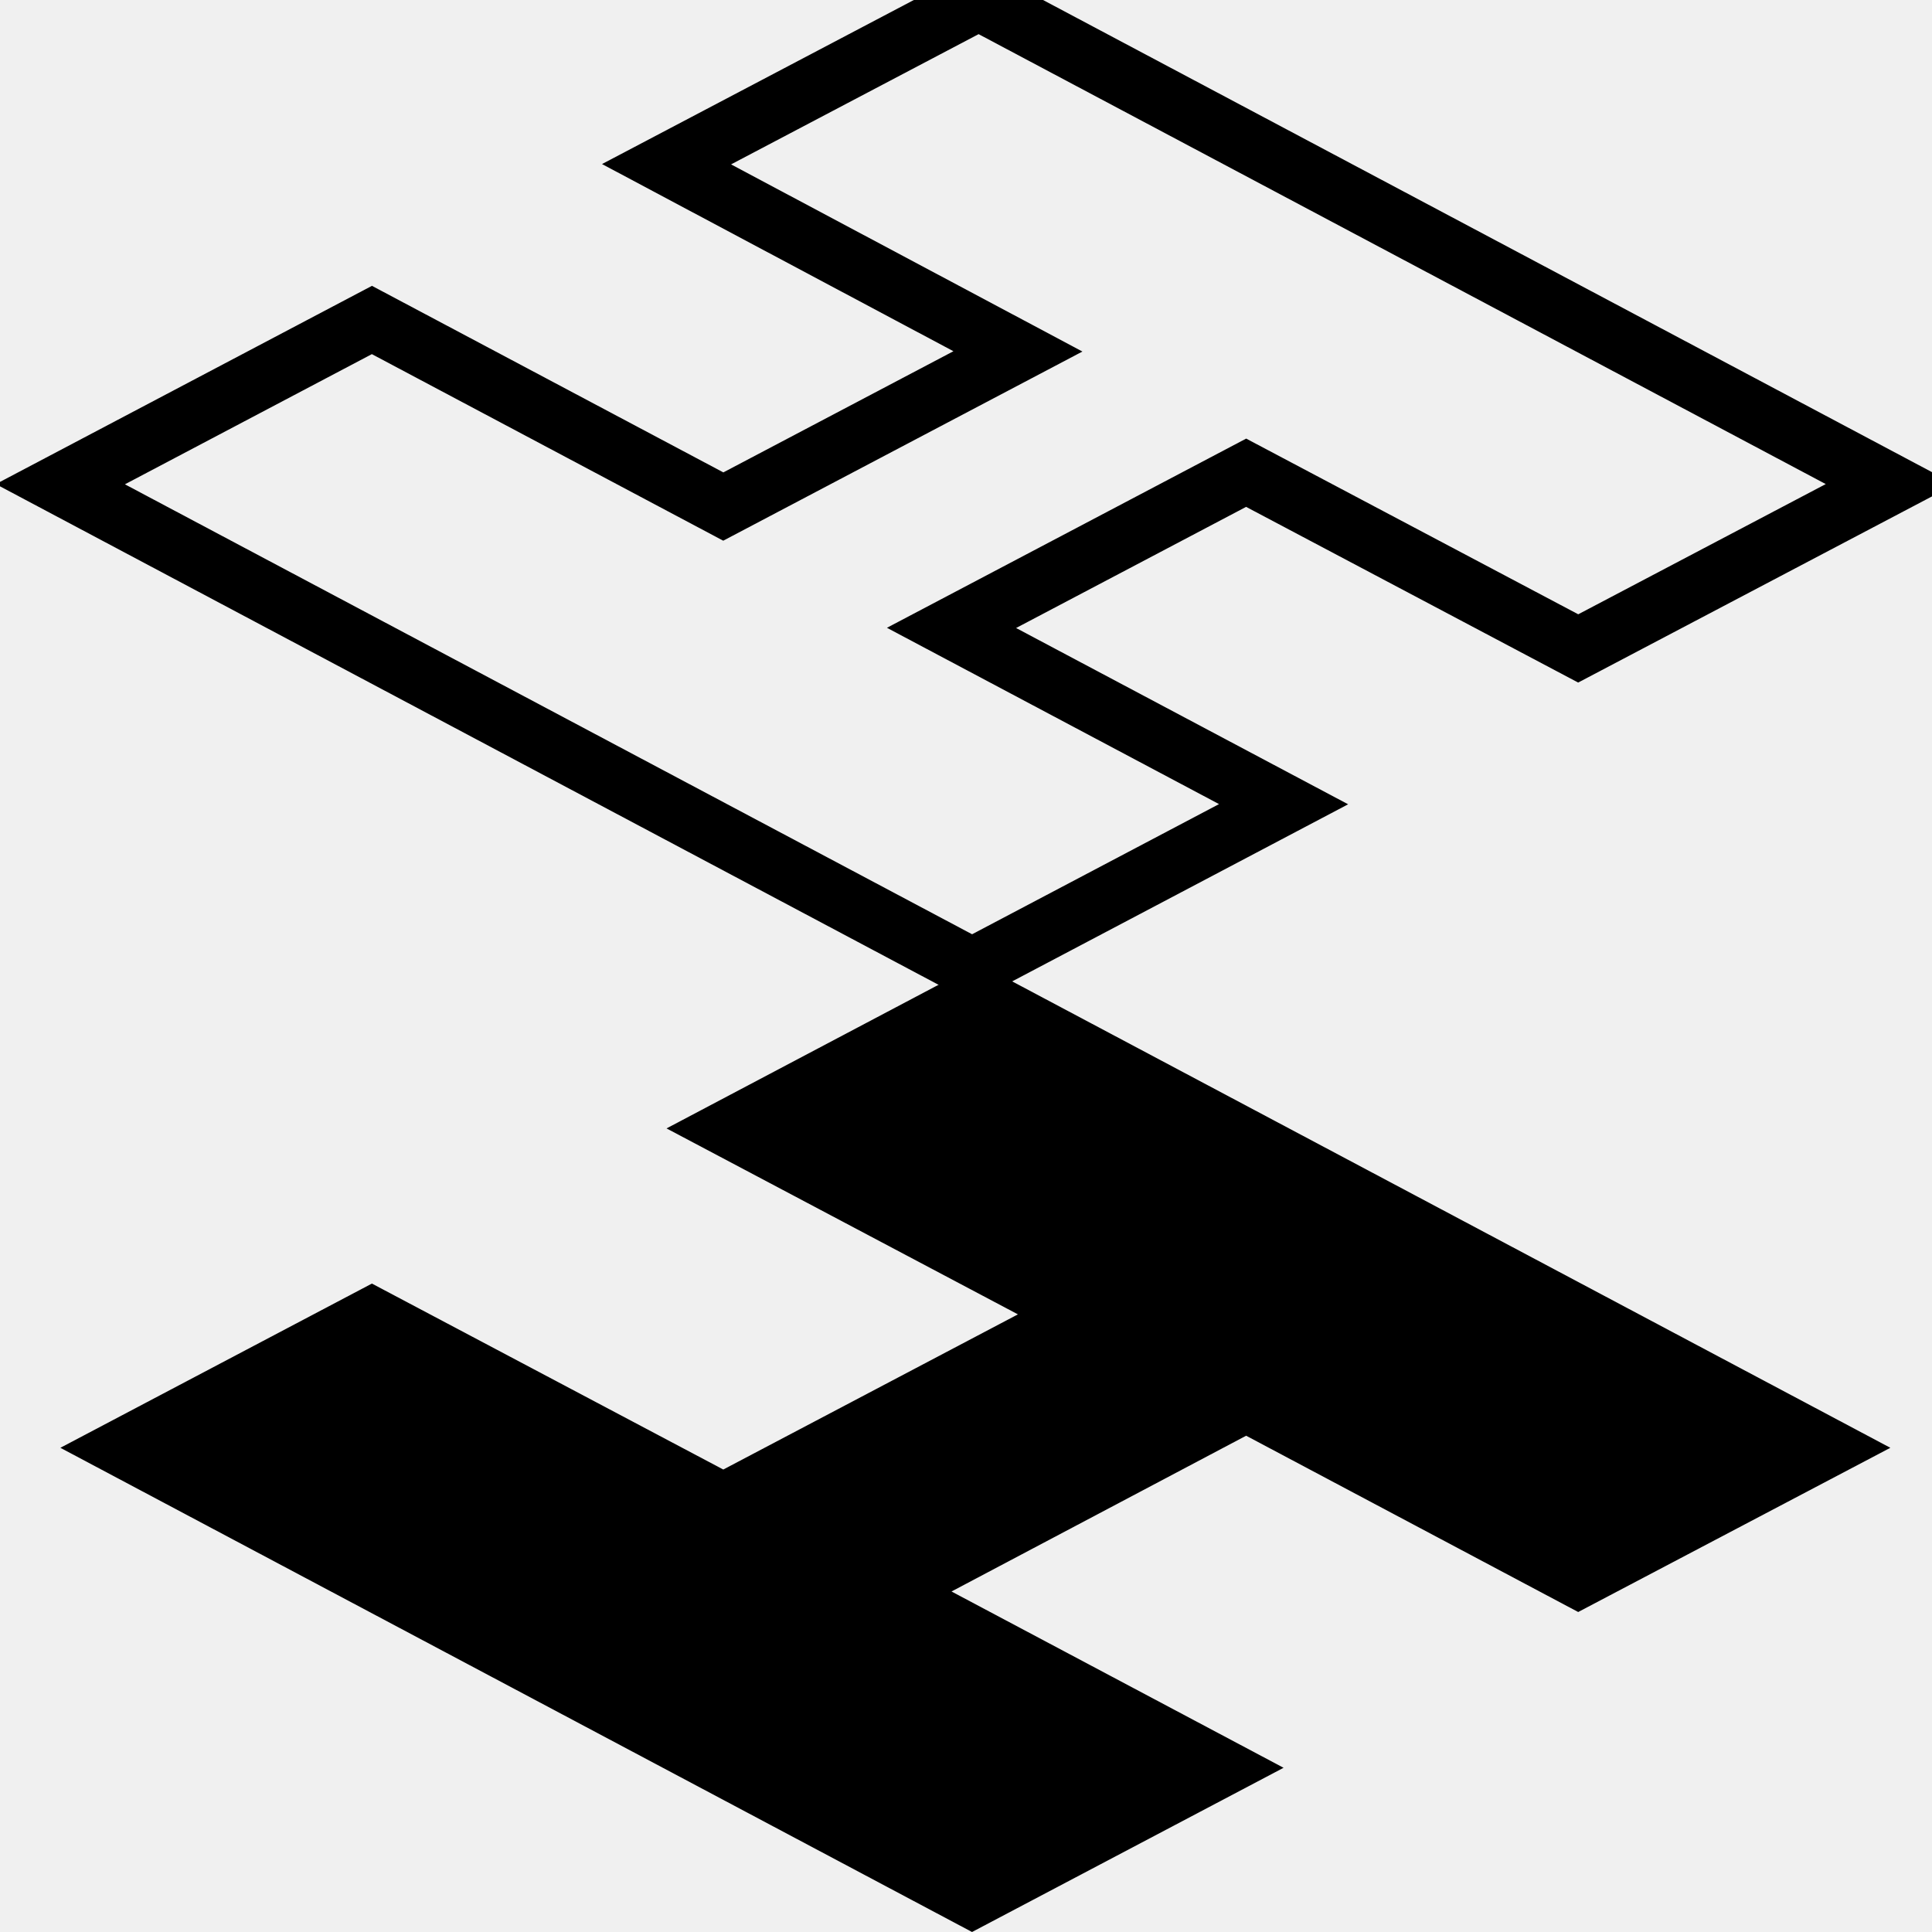
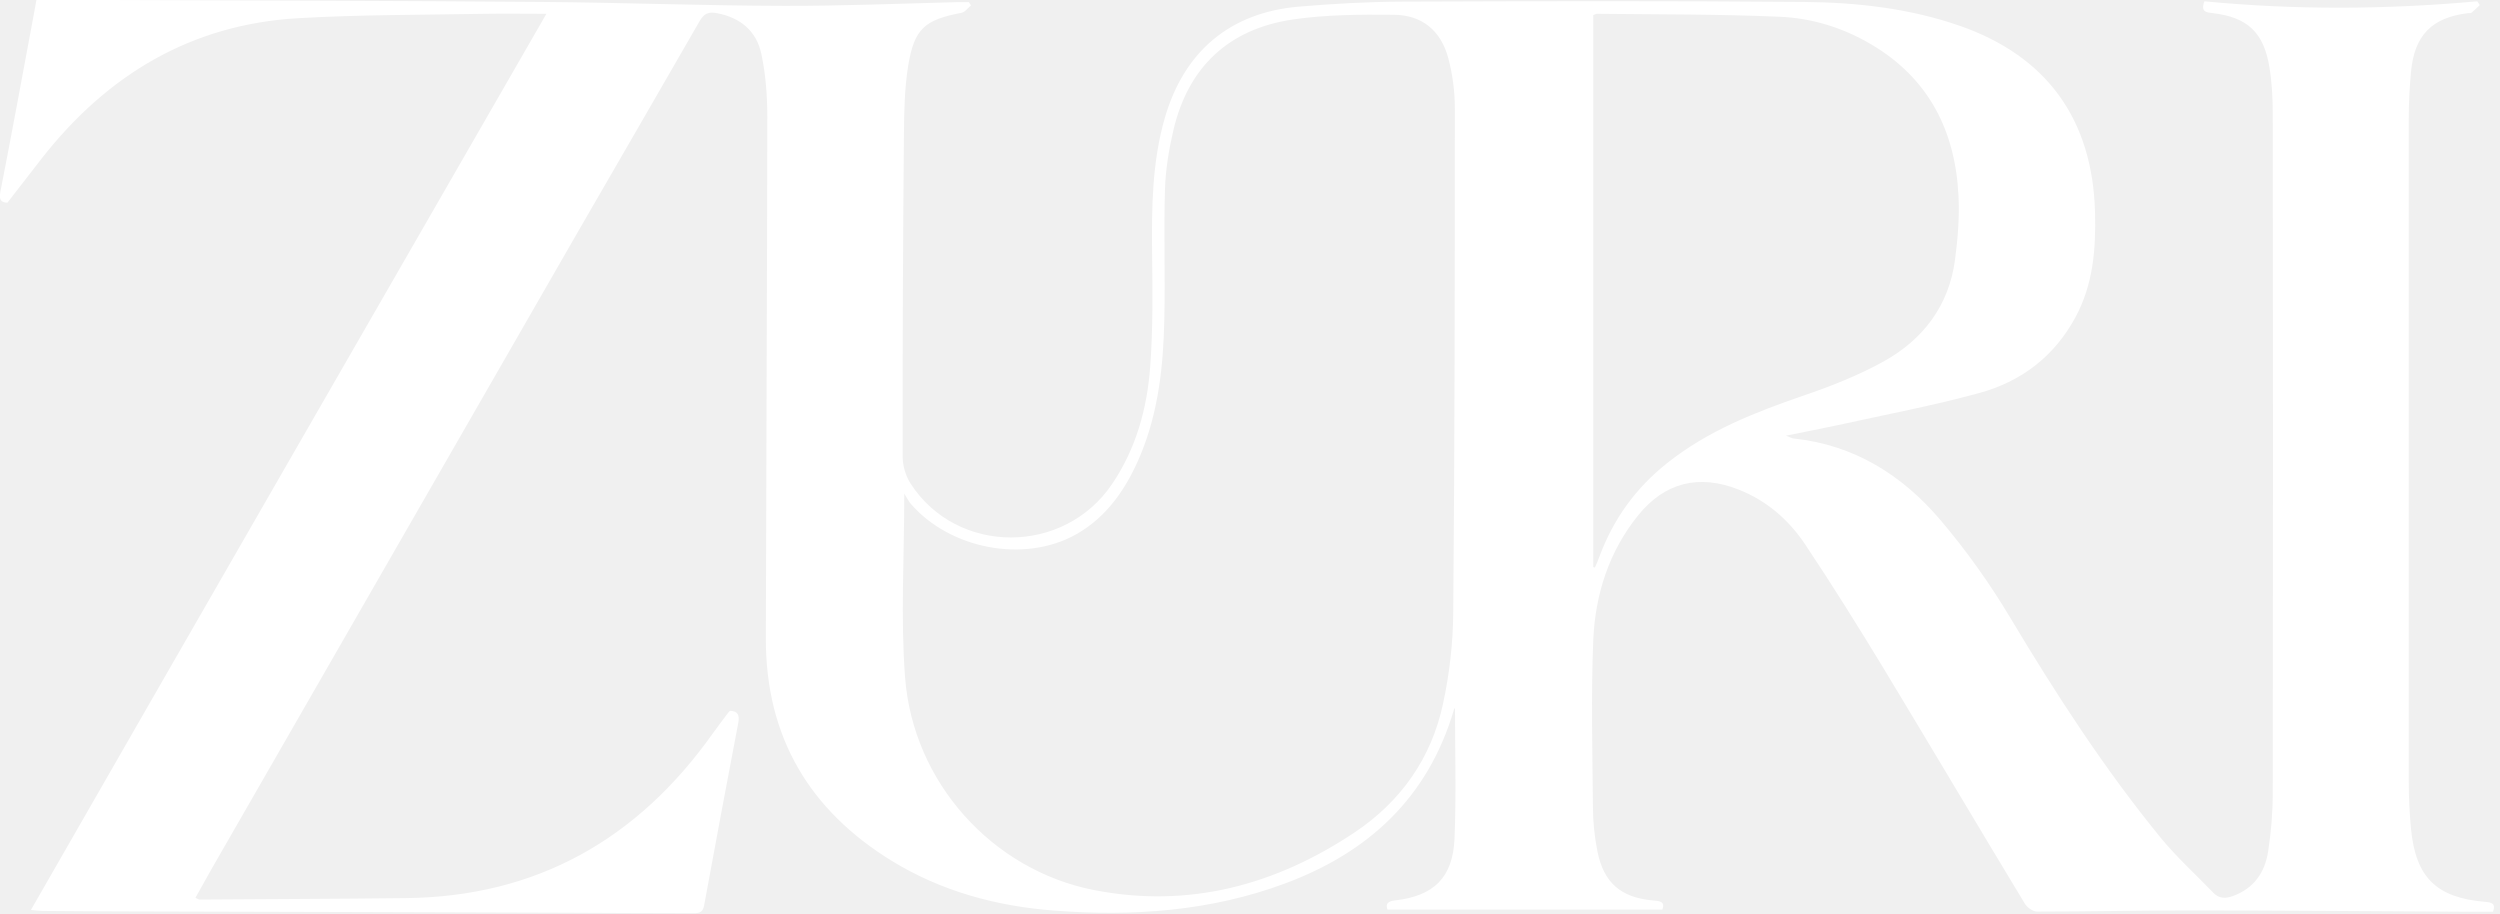
- <svg xmlns="http://www.w3.org/2000/svg" width="32" height="32" fill="none">
-   <style>
-     .stroke {
-       stroke: #000;
-     }
-     .fill {
-       fill: #000;
-     }
-     @media (prefers-color-scheme: dark) {
-       .stroke {
-         stroke: #fff;
-       }
-       .fill {
-         fill: #fff;
-       }
-     }
-   </style>
-   <path class="stroke" fill-rule="evenodd" d="M16.1 16.04 1 8.02 6.16 5.3l5.82 3.09 4.88-2.57-5.82-3.1L16.21 0l15.1 8.02-5.17 2.72-5.5-2.91-4.88 2.57 5.5 2.92-5.16 2.72Z" />
-   <path class="fill" fill-rule="evenodd" d="M16.1 32 1 23.98l5.16-2.72 5.82 3.08 4.88-2.57-5.82-3.08 5.17-2.73 15.1 8.02-5.17 2.72-5.5-2.92-4.88 2.58 5.5 2.92L16.1 32Z" />
+ <svg xmlns="http://www.w3.org/2000/svg" width="115" height="42" viewBox="0 0 115 42" fill="none">
+   <path d="M76.47 41.843C72.245 41.843 68.05 41.843 63.825 41.843C63.728 41.582 63.832 41.455 64.181 41.417C65.952 41.215 66.834 40.371 66.908 38.57C66.99 36.56 66.93 34.543 66.93 32.57C66.938 32.555 66.894 32.6 66.879 32.653C65.685 36.695 62.95 39.213 59.111 40.64C55.672 41.918 52.106 42.164 48.497 41.888C45.85 41.686 43.316 41.006 41.025 39.602C37.23 37.27 35.222 33.893 35.229 29.38C35.244 21.377 35.288 13.367 35.296 5.365C35.296 4.401 35.222 3.422 35.022 2.481C34.799 1.427 34.058 0.807 32.976 0.605C32.583 0.531 32.383 0.628 32.183 0.971C30.3 4.252 28.402 7.509 26.512 10.79C20.916 20.518 15.32 30.247 9.731 39.975C9.487 40.408 9.242 40.842 8.99 41.298C9.087 41.343 9.131 41.38 9.183 41.38C12.348 41.357 15.513 41.35 18.678 41.313C24.682 41.245 29.329 38.615 32.79 33.736C33.028 33.4 33.28 33.078 33.524 32.75C33.532 32.735 33.554 32.727 33.591 32.697C33.932 32.712 34.028 32.884 33.962 33.243C33.428 36.045 32.902 38.847 32.39 41.649C32.324 42.03 32.086 42.008 31.827 42.008C29.863 42.008 27.906 41.992 25.942 41.985C19.167 41.963 12.392 41.94 5.618 41.925C4.395 41.925 3.172 41.91 1.956 41.903C1.815 41.903 1.675 41.88 1.422 41.858C9.316 28.102 17.195 14.421 25.134 0.635C24.104 0.635 23.207 0.62 22.31 0.635C19.441 0.687 16.573 0.672 13.712 0.837C8.79 1.121 4.921 3.445 1.904 7.308C1.393 7.965 0.881 8.63 0.34 9.325C0.051 9.31 -0.053 9.198 0.014 8.839C0.548 6.12 1.044 3.392 1.556 0.658C1.593 0.456 1.63 0.254 1.675 0C2.801 0 3.92 0 5.047 0C11.696 0.022 18.337 0.037 24.985 0.09C28.684 0.12 32.383 0.262 36.089 0.269C38.75 0.276 41.418 0.164 44.079 0.097C44.242 0.097 44.405 0.097 44.568 0.097L44.665 0.247C44.524 0.366 44.39 0.56 44.227 0.59C42.545 0.912 42.063 1.308 41.781 2.996C41.611 4.035 41.589 5.111 41.581 6.172C41.537 11.118 41.514 16.065 41.522 21.004C41.522 21.422 41.663 21.9 41.892 22.252C44.027 25.547 48.956 25.547 51.165 22.252C52.255 20.638 52.766 18.799 52.907 16.887C53.04 15.146 53.018 13.382 52.996 11.634C52.974 9.542 52.996 7.457 53.581 5.425C54.471 2.361 56.576 0.583 59.733 0.306C61.32 0.172 62.913 0.082 64.499 0.075C70.666 0.052 76.826 0.037 82.993 0.09C85.416 0.112 87.833 0.381 90.153 1.188C94.155 2.585 96.26 5.492 96.371 9.766C96.416 11.44 96.29 13.083 95.467 14.6C94.489 16.409 92.962 17.559 91.035 18.082C88.9 18.665 86.713 19.076 84.549 19.554C83.793 19.719 83.03 19.86 82.155 20.04C82.348 20.115 82.437 20.167 82.526 20.174C85.29 20.466 87.507 21.855 89.263 23.925C90.457 25.33 91.546 26.862 92.495 28.453C94.592 31.958 96.809 35.372 99.388 38.533C100.129 39.437 101.004 40.222 101.812 41.066C102.079 41.343 102.375 41.343 102.723 41.215C103.68 40.864 104.184 40.132 104.332 39.176C104.473 38.279 104.547 37.36 104.547 36.448C104.562 26.055 104.562 15.661 104.547 5.268C104.547 4.521 104.51 3.773 104.384 3.041C104.117 1.472 103.361 0.792 101.797 0.605C101.508 0.568 101.211 0.568 101.404 0.06C105.57 0.463 109.765 0.441 113.953 0.06C113.99 0.12 114.034 0.172 114.071 0.232C113.945 0.351 113.827 0.471 113.693 0.583C113.656 0.613 113.59 0.598 113.53 0.605C111.863 0.807 111.062 1.621 110.906 3.31C110.84 4.012 110.803 4.722 110.803 5.432C110.803 15.624 110.803 25.808 110.803 36C110.803 36.71 110.84 37.42 110.906 38.122C111.121 40.356 112.063 41.29 114.301 41.484C114.605 41.514 114.82 41.544 114.679 41.94C114.257 41.94 113.834 41.94 113.412 41.94C109.172 41.918 104.94 41.88 100.7 41.88C98.365 41.88 96.038 41.933 93.703 41.933C93.51 41.933 93.236 41.739 93.132 41.552C90.946 37.935 88.796 34.304 86.61 30.687C85.453 28.782 84.267 26.884 83.03 25.031C82.273 23.903 81.266 23.029 79.976 22.52C78.16 21.803 76.581 22.184 75.351 23.709C74.009 25.375 73.379 27.347 73.29 29.447C73.186 32.002 73.253 34.558 73.275 37.113C73.275 37.801 73.349 38.496 73.483 39.168C73.772 40.603 74.55 41.275 75.996 41.417C76.299 41.447 76.626 41.44 76.463 41.851L76.47 41.843ZM41.596 22.707C41.596 25.674 41.425 28.423 41.633 31.151C41.996 35.992 45.65 40.035 50.342 40.946C54.686 41.791 58.673 40.722 62.32 38.286C64.44 36.867 65.848 34.872 66.382 32.361C66.678 30.986 66.842 29.559 66.849 28.154C66.916 20.428 66.923 12.71 66.923 4.984C66.923 4.214 66.819 3.415 66.619 2.667C66.278 1.405 65.411 0.687 64.114 0.68C62.565 0.665 60.993 0.672 59.467 0.897C56.539 1.33 54.656 3.064 53.974 6C53.767 6.882 53.618 7.801 53.589 8.705C53.529 10.7 53.604 12.695 53.559 14.69C53.515 16.819 53.292 18.934 52.462 20.929C51.832 22.438 50.943 23.768 49.497 24.583C47.111 25.92 43.686 25.255 41.885 23.163C41.796 23.058 41.737 22.924 41.596 22.707ZM73.297 26.085C73.297 26.085 73.342 26.1 73.364 26.107C73.438 25.943 73.513 25.778 73.572 25.607C74.217 23.866 75.254 22.438 76.707 21.288C78.575 19.808 80.732 18.964 82.948 18.202C84.223 17.768 85.49 17.268 86.662 16.618C88.463 15.616 89.649 14.062 89.93 11.955C90.056 10.999 90.138 10.02 90.093 9.064C89.96 6.037 88.73 3.601 86.061 2.032C84.757 1.263 83.326 0.829 81.844 0.77C79.057 0.65 76.262 0.665 73.468 0.635C73.416 0.635 73.364 0.665 73.29 0.695C73.29 9.161 73.29 17.626 73.29 26.085H73.297Z" fill="white" />
</svg>
